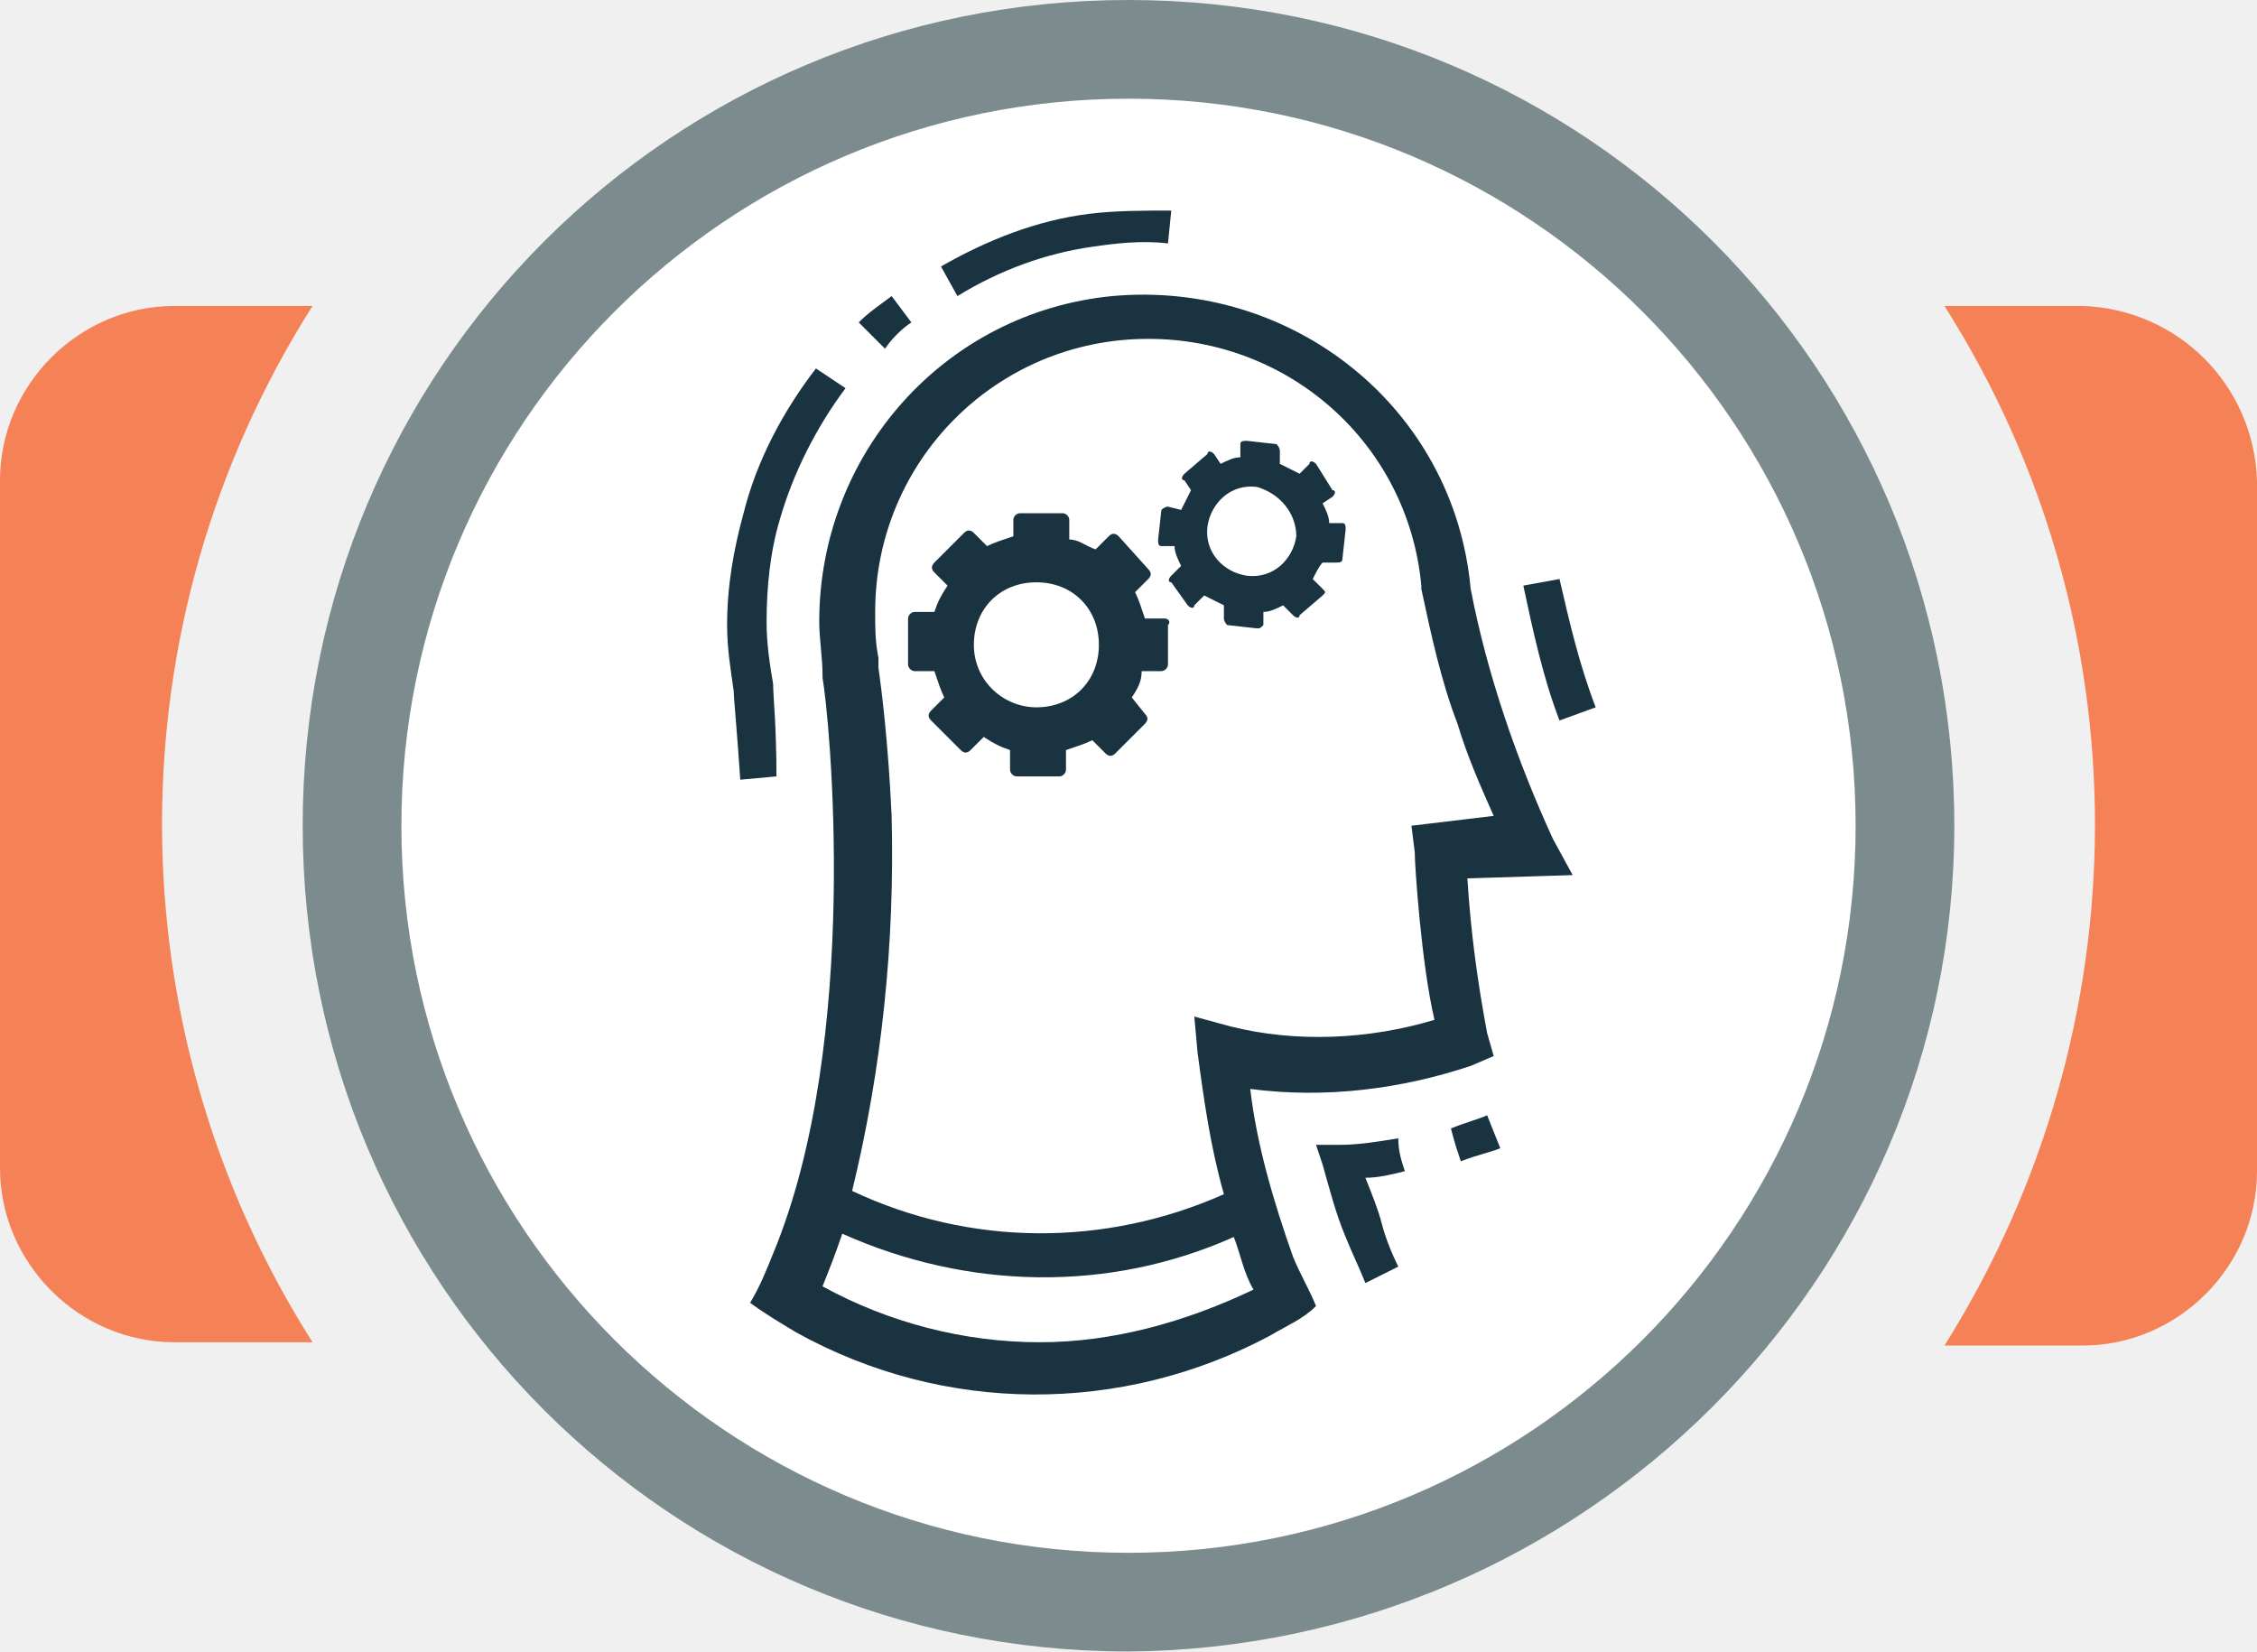
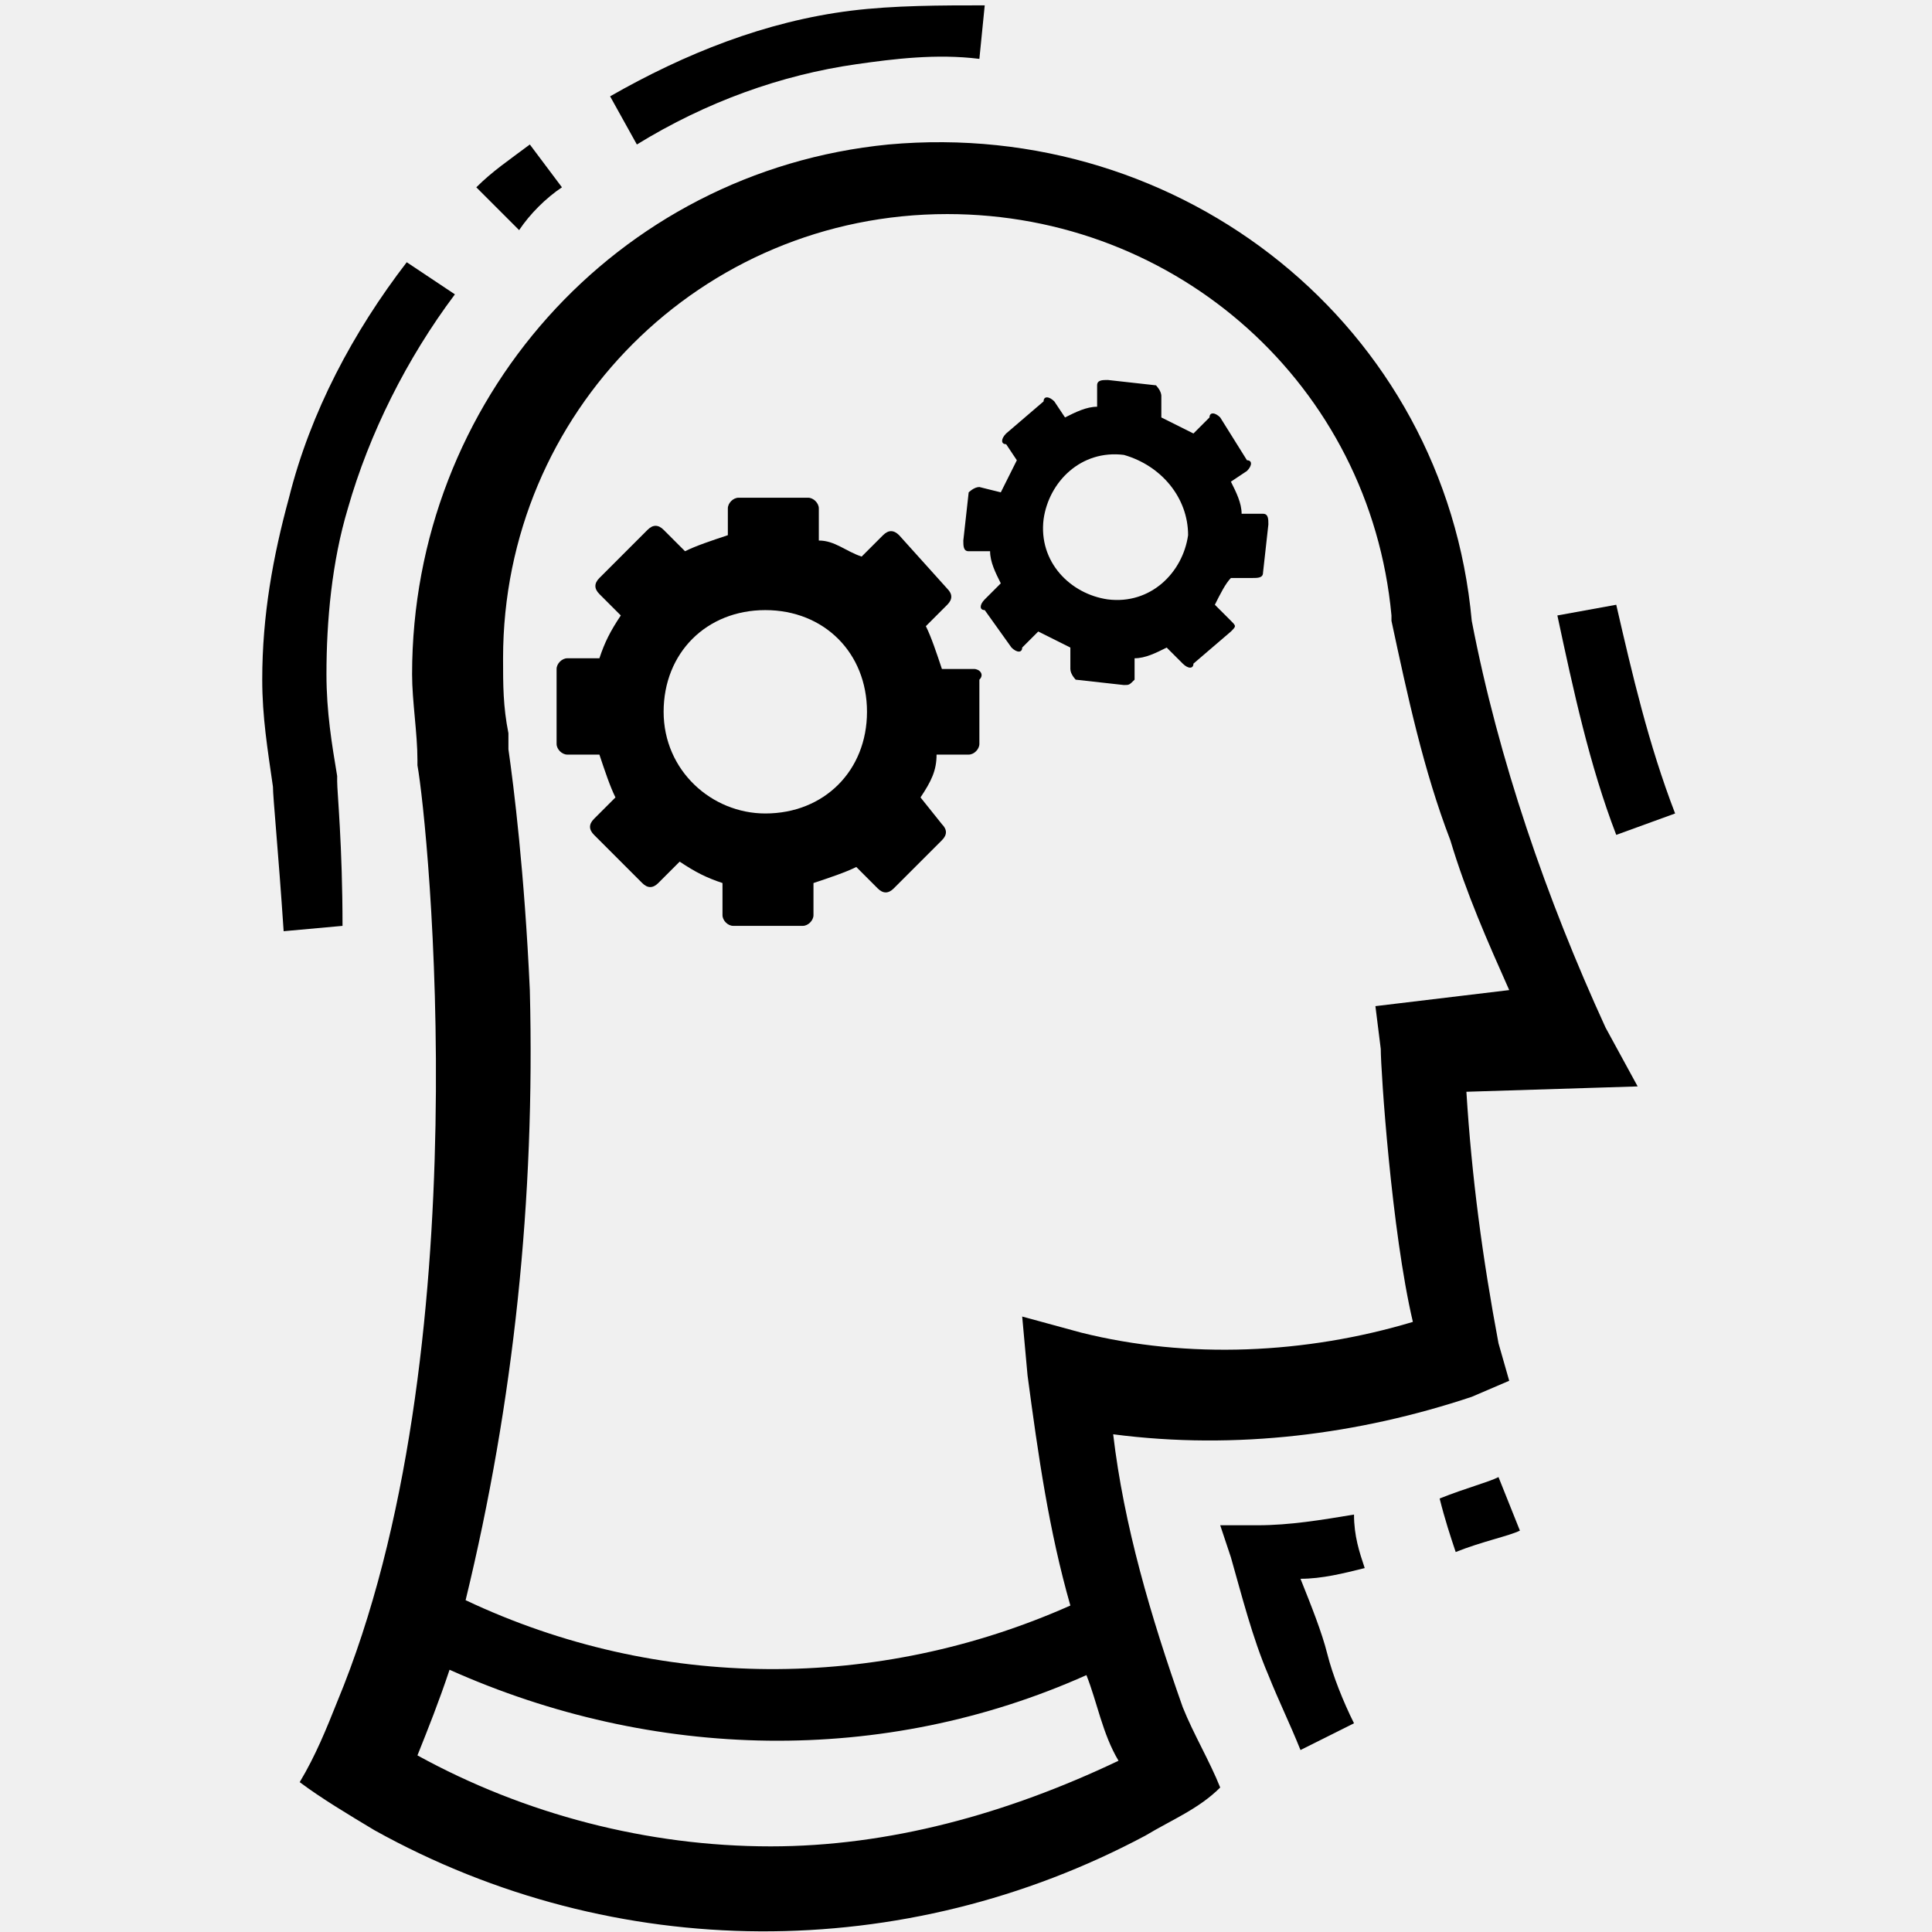
- <svg xmlns="http://www.w3.org/2000/svg" version="1.1" id="Layer_1" x="0px" y="0px" viewBox="0 0 68.6 50.2" style="enable-background:new 0 0 68.6 50.2;" xml:space="preserve">
+ <svg xmlns="http://www.w3.org/2000/svg" version="1.1" id="Layer_1" x="0px" y="0px" viewBox="0 0 36.1 36.1" style="enable-background:new 0 0 36.1 36.1;" xml:space="preserve">
  <style type="text/css">
- 	.st0{fill:#FFFFFF;}
- 	.st1{fill:#F58256;}
- 	.st2{fill:#7C8C8E;}
- 	.st3{display:none;fill:#B0B0B0;}
- 	.st4{fill:#193340;}
+ 	.st0{display:none;}
+ 	.st1{display:inline;fill:#B0B0B0;}
</style>
-   <g id="EPS_BACK">
-     <circle class="st0" cx="34.3" cy="25.1" r="23.7" />
-     <path class="st1" d="M9.5,9.3H5.3C2.4,9.3,0,11.7,0,14.6v20.9c0,2.9,2.4,5.3,5.3,5.3h4.2C3.4,31.2,3.4,18.9,9.5,9.3L9.5,9.3z" />
-     <path class="st1" d="M63.3,9.3h-4.2c6.1,9.6,6.1,21.9,0,31.6h4.2c2.9,0,5.3-2.4,5.3-5.3v-21C68.5,11.7,66.2,9.4,63.3,9.3z" />
-     <path class="st2" d="M34.3,50.2c-13.9,0-25.1-11.2-25.1-25.1C9.2,11.2,20.4,0,34.3,0c13.9,0,25.1,11.2,25.1,25.1c0,0,0,0,0,0   C59.4,38.9,48.1,50.1,34.3,50.2z M34.3,3c-12.2,0-22.1,9.9-22.1,22.1s9.9,22.1,22.1,22.1c12.2,0,22.1-9.9,22.1-22.1c0,0,0,0,0,0   C56.4,12.9,46.5,3,34.3,3z" />
-     <circle class="st3" cx="30.5" cy="53.4" r="0.9" />
-     <circle class="st3" cx="34.3" cy="53.4" r="0.9" />
-     <circle class="st3" cx="38.1" cy="53.4" r="0.9" />
+   <g id="EPS_BACK" class="st0">
+     <circle class="st1" cx="13.3" cy="47.1" r="0.9" />
+     <circle class="st1" cx="17.1" cy="47.1" r="0.9" />
+     <circle class="st1" cx="20.9" cy="47.1" r="0.9" />
  </g>
  <g id="EPS_ICON">
-     <path class="st4" d="M35.4,18.8h-0.6c-0.1-0.3-0.2-0.6-0.3-0.8l0.4-0.4c0.1-0.1,0.1-0.2,0-0.3c0,0,0,0,0,0L34,16.3   c-0.1-0.1-0.2-0.1-0.3,0c0,0,0,0,0,0l-0.4,0.4c-0.3-0.1-0.5-0.3-0.8-0.3v-0.6c0-0.1-0.1-0.2-0.2-0.2h-1.3c-0.1,0-0.2,0.1-0.2,0.2   c0,0,0,0,0,0v0.5c-0.3,0.1-0.6,0.2-0.8,0.3l-0.4-0.4c-0.1-0.1-0.2-0.1-0.3,0c0,0,0,0,0,0l-0.9,0.9c-0.1,0.1-0.1,0.2,0,0.3l0.4,0.4   c-0.2,0.3-0.3,0.5-0.4,0.8h-0.6c-0.1,0-0.2,0.1-0.2,0.2v1.4c0,0.1,0.1,0.2,0.2,0.2h0.6c0.1,0.3,0.2,0.6,0.3,0.8l-0.4,0.4   c-0.1,0.1-0.1,0.2,0,0.3c0,0,0,0,0,0l0.9,0.9c0.1,0.1,0.2,0.1,0.3,0c0,0,0,0,0,0l0.4-0.4c0.3,0.2,0.5,0.3,0.8,0.4v0.6   c0,0.1,0.1,0.2,0.2,0.2c0,0,0,0,0,0h1.3c0.1,0,0.2-0.1,0.2-0.2v-0.6c0.3-0.1,0.6-0.2,0.8-0.3l0.4,0.4c0.1,0.1,0.2,0.1,0.3,0   c0,0,0,0,0,0l0.9-0.9c0.1-0.1,0.1-0.2,0-0.3l-0.4-0.5c0.2-0.3,0.3-0.5,0.3-0.8h0.6c0.1,0,0.2-0.1,0.2-0.2c0,0,0,0,0,0V19   C35.6,18.9,35.5,18.8,35.4,18.8C35.4,18.8,35.4,18.8,35.4,18.8z M31.5,21.5c-1,0-1.9-0.8-1.9-1.9s0.8-1.9,1.9-1.9s1.9,0.8,1.9,1.9   c0,0,0,0,0,0C33.4,20.7,32.6,21.5,31.5,21.5z" />
-     <path class="st4" d="M40.8,15.9h-0.4c0-0.2-0.1-0.4-0.2-0.6l0.3-0.2c0.1-0.1,0.1-0.2,0-0.2L40,14.1c-0.1-0.1-0.2-0.1-0.2,0   c0,0,0,0,0,0l-0.3,0.3c-0.2-0.1-0.4-0.2-0.6-0.3l0-0.4c0-0.1-0.1-0.2-0.1-0.2l-0.9-0.1c-0.1,0-0.2,0-0.2,0.1c0,0,0,0,0,0l0,0.4   c-0.2,0-0.4,0.1-0.6,0.2l-0.2-0.3c-0.1-0.1-0.2-0.1-0.2,0l-0.7,0.6c-0.1,0.1-0.1,0.2,0,0.2l0.2,0.3c-0.1,0.2-0.2,0.4-0.3,0.6   l-0.4-0.1c-0.1,0-0.2,0.1-0.2,0.1l-0.1,0.9c0,0.1,0,0.2,0.1,0.2c0,0,0,0,0,0h0.4c0,0.2,0.1,0.4,0.2,0.6l-0.3,0.3   c-0.1,0.1-0.1,0.2,0,0.2l0.5,0.7c0.1,0.1,0.2,0.1,0.2,0l0.3-0.3c0.2,0.1,0.4,0.2,0.6,0.3v0.4c0,0.1,0.1,0.2,0.1,0.2l0.9,0.1   c0.1,0,0.1,0,0.2-0.1c0,0,0,0,0,0v-0.4c0.2,0,0.4-0.1,0.6-0.2l0.3,0.3c0.1,0.1,0.2,0.1,0.2,0c0,0,0,0,0,0l0.7-0.6   c0.1-0.1,0.1-0.1,0-0.2l-0.3-0.3c0.1-0.2,0.2-0.4,0.3-0.5l0.4,0c0.1,0,0.2,0,0.2-0.1c0,0,0,0,0,0l0.1-0.9   C40.9,16,40.9,15.9,40.8,15.9z M39.4,16.3c-0.1,0.7-0.7,1.3-1.5,1.2c-0.7-0.1-1.3-0.7-1.2-1.5c0.1-0.7,0.7-1.3,1.5-1.2c0,0,0,0,0,0   C38.9,15,39.4,15.6,39.4,16.3z" />
-     <path class="st4" d="M48.5,21.5c-0.5-1.3-0.8-2.6-1.1-3.9l-1.1,0.2c0.3,1.4,0.6,2.8,1.1,4.1L48.5,21.5z" />
-     <path class="st4" d="M44.7,17.9c-0.5-5.5-5.4-9.4-10.9-8.9c-5.1,0.5-8.9,4.8-8.9,9.9c0,0.5,0.1,1.1,0.1,1.6l0,0c0,0,0,0,0,0.1   c0.2,1.1,1.2,11-1.5,17.5c-0.2,0.5-0.4,1-0.7,1.5c0.4,0.3,0.9,0.6,1.4,0.9c4.5,2.5,9.9,2.5,14.4,0.1c0.5-0.3,1-0.5,1.4-0.9   c-0.2-0.5-0.5-1-0.7-1.5c-0.6-1.7-1.1-3.4-1.3-5.1c2.3,0.3,4.6,0,6.7-0.7l0.7-0.3l-0.2-0.7c-0.3-1.6-0.5-3.1-0.6-4.7l3.2-0.1   l-0.6-1.1C46.1,23.1,45.2,20.5,44.7,17.9z M31.6,40.8c-2.3,0-4.6-0.6-6.6-1.7c0.2-0.5,0.4-1,0.6-1.6c3.8,1.7,8.1,1.8,11.9,0.1   c0.2,0.5,0.3,1.1,0.6,1.6C36,40.2,33.8,40.8,31.6,40.8z M42.9,25.1l0.1,0.8c0,0.4,0.2,3.4,0.6,5.1c-2,0.6-4.2,0.7-6.2,0.2l-1.1-0.3   l0.1,1.1c0.2,1.5,0.4,2.9,0.8,4.3c-3.6,1.6-7.7,1.6-11.3-0.1c0.9-3.7,1.3-7.5,1.2-11.4c-0.1-2.2-0.3-3.8-0.4-4.5c0-0.1,0-0.2,0-0.3   c-0.1-0.5-0.1-0.9-0.1-1.4c0-4.6,3.7-8.3,8.3-8.3c4.3,0,7.9,3.2,8.3,7.5v0.1c0.3,1.4,0.6,2.8,1.1,4.1c0.3,1,0.7,1.9,1.1,2.8   L42.9,25.1z" />
-     <path class="st4" d="M27.7,9.8L27.1,9c-0.4,0.3-0.7,0.5-1,0.8l0.8,0.8C27.1,10.3,27.4,10,27.7,9.8z" />
-     <path class="st4" d="M33.2,7.5c0.7-0.1,1.5-0.2,2.3-0.1l0.1-1c-0.8,0-1.7,0-2.5,0.1l0,0c-1.6,0.2-3.1,0.8-4.5,1.6l0.5,0.9   C30.4,8.2,31.8,7.7,33.2,7.5z" />
-     <path class="st4" d="M23.5,20.9v-0.1c-0.1-0.6-0.2-1.2-0.2-1.9c0-1,0.1-2.1,0.4-3.1c0.4-1.4,1.1-2.8,2-4l-0.9-0.6   c-1,1.3-1.8,2.8-2.2,4.4l0,0c-0.3,1.1-0.5,2.2-0.5,3.4c0,0.7,0.1,1.3,0.2,2V21c0,0.2,0.1,1.2,0.2,2.7l1.1-0.1   C23.6,22.1,23.5,21.1,23.5,20.9z" />
-     <path class="st4" d="M44.1,34.3c0.1,0.4,0.2,0.7,0.3,1c0.5-0.2,1-0.3,1.2-0.4l-0.4-1C45,34,44.6,34.1,44.1,34.3z" />
-     <path class="st4" d="M42.5,34.6c-0.6,0.1-1.2,0.2-1.8,0.2H40l0.2,0.6c0.2,0.7,0.4,1.5,0.7,2.2c0.2,0.5,0.4,0.9,0.6,1.4l1-0.5   c-0.2-0.4-0.4-0.9-0.5-1.3s-0.3-0.9-0.5-1.4c0.4,0,0.8-0.1,1.2-0.2C42.6,35.3,42.5,35,42.5,34.6z" />
+     <path d="M18.2,12.5h-0.6c-0.1-0.3-0.2-0.6-0.3-0.8l0.4-0.4c0.1-0.1,0.1-0.2,0-0.3l0,0l-0.9-1c-0.1-0.1-0.2-0.1-0.3,0l0,0l-0.4,0.4   c-0.3-0.1-0.5-0.3-0.8-0.3V9.5c0-0.1-0.1-0.2-0.2-0.2h-1.3c-0.1,0-0.2,0.1-0.2,0.2l0,0V10c-0.3,0.1-0.6,0.2-0.8,0.3l-0.4-0.4   c-0.1-0.1-0.2-0.1-0.3,0l0,0l-0.9,0.9c-0.1,0.1-0.1,0.2,0,0.3l0.4,0.4c-0.2,0.3-0.3,0.5-0.4,0.8h-0.6c-0.1,0-0.2,0.1-0.2,0.2v1.4   c0,0.1,0.1,0.2,0.2,0.2h0.6c0.1,0.3,0.2,0.6,0.3,0.8l-0.4,0.4c-0.1,0.1-0.1,0.2,0,0.3l0,0l0.9,0.9c0.1,0.1,0.2,0.1,0.3,0l0,0   l0.4-0.4c0.3,0.2,0.5,0.3,0.8,0.4v0.6c0,0.1,0.1,0.2,0.2,0.2l0,0H15c0.1,0,0.2-0.1,0.2-0.2v-0.6c0.3-0.1,0.6-0.2,0.8-0.3l0.4,0.4   c0.1,0.1,0.2,0.1,0.3,0l0,0l0.9-0.9c0.1-0.1,0.1-0.2,0-0.3l-0.4-0.5c0.2-0.3,0.3-0.5,0.3-0.8h0.6c0.1,0,0.2-0.1,0.2-0.2l0,0v-1.2   C18.4,12.6,18.3,12.5,18.2,12.5L18.2,12.5z M14.3,15.2c-1,0-1.9-0.8-1.9-1.9s0.8-1.9,1.9-1.9s1.9,0.8,1.9,1.9l0,0   C16.2,14.4,15.4,15.2,14.3,15.2z" />
+     <path d="M23.6,9.6h-0.4c0-0.2-0.1-0.4-0.2-0.6l0.3-0.2c0.1-0.1,0.1-0.2,0-0.2l-0.5-0.8c-0.1-0.1-0.2-0.1-0.2,0l0,0l-0.3,0.3   c-0.2-0.1-0.4-0.2-0.6-0.3V7.4c0-0.1-0.1-0.2-0.1-0.2l-0.9-0.1c-0.1,0-0.2,0-0.2,0.1l0,0v0.4c-0.2,0-0.4,0.1-0.6,0.2l-0.2-0.3   c-0.1-0.1-0.2-0.1-0.2,0l-0.7,0.6c-0.1,0.1-0.1,0.2,0,0.2L19,8.6c-0.1,0.2-0.2,0.4-0.3,0.6l-0.4-0.1c-0.1,0-0.2,0.1-0.2,0.1   L18,10.1c0,0.1,0,0.2,0.1,0.2l0,0h0.4c0,0.2,0.1,0.4,0.2,0.6l-0.3,0.3c-0.1,0.1-0.1,0.2,0,0.2l0.5,0.7c0.1,0.1,0.2,0.1,0.2,0   l0.3-0.3c0.2,0.1,0.4,0.2,0.6,0.3v0.4c0,0.1,0.1,0.2,0.1,0.2l0.9,0.1c0.1,0,0.1,0,0.2-0.1l0,0v-0.4c0.2,0,0.4-0.1,0.6-0.2l0.3,0.3   c0.1,0.1,0.2,0.1,0.2,0l0,0l0.7-0.6c0.1-0.1,0.1-0.1,0-0.2l-0.3-0.3c0.1-0.2,0.2-0.4,0.3-0.5h0.4c0.1,0,0.2,0,0.2-0.1l0,0l0.1-0.9   C23.7,9.7,23.7,9.6,23.6,9.6z M22.2,10c-0.1,0.7-0.7,1.3-1.5,1.2c-0.7-0.1-1.3-0.7-1.2-1.5C19.6,9,20.2,8.4,21,8.5l0,0   C21.7,8.7,22.2,9.3,22.2,10z" />
+     <path d="M31.3,15.2c-0.5-1.3-0.8-2.6-1.1-3.9l-1.1,0.2c0.3,1.4,0.6,2.8,1.1,4.1L31.3,15.2z" />
+     <path d="M27.5,11.6C27,6.1,22.1,2.2,16.6,2.7c-5.1,0.5-8.9,4.8-8.9,9.9c0,0.5,0.1,1.1,0.1,1.6l0,0c0,0,0,0,0,0.1   C8,15.4,9,25.3,6.3,31.8c-0.2,0.5-0.4,1-0.7,1.5C6,33.6,6.5,33.9,7,34.2c4.5,2.5,9.9,2.5,14.4,0.1c0.5-0.3,1-0.5,1.4-0.9   c-0.2-0.5-0.5-1-0.7-1.5c-0.6-1.7-1.1-3.4-1.3-5.1c2.3,0.3,4.6,0,6.7-0.7l0.7-0.3L28,25.1c-0.3-1.6-0.5-3.1-0.6-4.7l3.2-0.1   L30,19.2C28.9,16.8,28,14.2,27.5,11.6z M14.4,34.5c-2.3,0-4.6-0.6-6.6-1.7c0.2-0.5,0.4-1,0.6-1.6c3.8,1.7,8.1,1.8,11.9,0.1   c0.2,0.5,0.3,1.1,0.6,1.6C18.8,33.9,16.6,34.5,14.4,34.5z M25.7,18.8l0.1,0.8c0,0.4,0.2,3.4,0.6,5.1c-2,0.6-4.2,0.7-6.2,0.2   l-1.1-0.3l0.1,1.1c0.2,1.5,0.4,2.9,0.8,4.3c-3.6,1.6-7.7,1.6-11.3-0.1c0.9-3.7,1.3-7.5,1.2-11.4c-0.1-2.2-0.3-3.8-0.4-4.5   c0-0.1,0-0.2,0-0.3c-0.1-0.5-0.1-0.9-0.1-1.4c0-4.6,3.7-8.3,8.3-8.3c4.3,0,7.9,3.2,8.3,7.5v0.1c0.3,1.4,0.6,2.8,1.1,4.1   c0.3,1,0.7,1.9,1.1,2.8L25.7,18.8z" />
+     <path d="M10.5,3.5L9.9,2.7C9.5,3,9.2,3.2,8.9,3.5l0.8,0.8C9.9,4,10.2,3.7,10.5,3.5z" />
+     <path d="M16,1.2c0.7-0.1,1.5-0.2,2.3-0.1l0.1-1c-0.8,0-1.7,0-2.5,0.1l0,0c-1.6,0.2-3.1,0.8-4.5,1.6l0.5,0.9   C13.2,1.9,14.6,1.4,16,1.2z" />
+     <path d="M6.3,14.6v-0.1c-0.1-0.6-0.2-1.2-0.2-1.9c0-1,0.1-2.1,0.4-3.1c0.4-1.4,1.1-2.8,2-4L7.6,4.9c-1,1.3-1.8,2.8-2.2,4.4l0,0   c-0.3,1.1-0.5,2.2-0.5,3.4c0,0.7,0.1,1.3,0.2,2l0,0c0,0.2,0.1,1.2,0.2,2.7l1.1-0.1C6.4,15.8,6.3,14.8,6.3,14.6z" />
+     <path d="M26.9,28c0.1,0.4,0.2,0.7,0.3,1c0.5-0.2,1-0.3,1.2-0.4l-0.4-1C27.8,27.7,27.4,27.8,26.9,28z" />
+     <path d="M25.3,28.3c-0.6,0.1-1.2,0.2-1.8,0.2h-0.7l0.2,0.6c0.2,0.7,0.4,1.5,0.7,2.2c0.2,0.5,0.4,0.9,0.6,1.4l1-0.5   c-0.2-0.4-0.4-0.9-0.5-1.3s-0.3-0.9-0.5-1.4c0.4,0,0.8-0.1,1.2-0.2C25.4,29,25.3,28.7,25.3,28.3z" />
  </g>
</svg>
